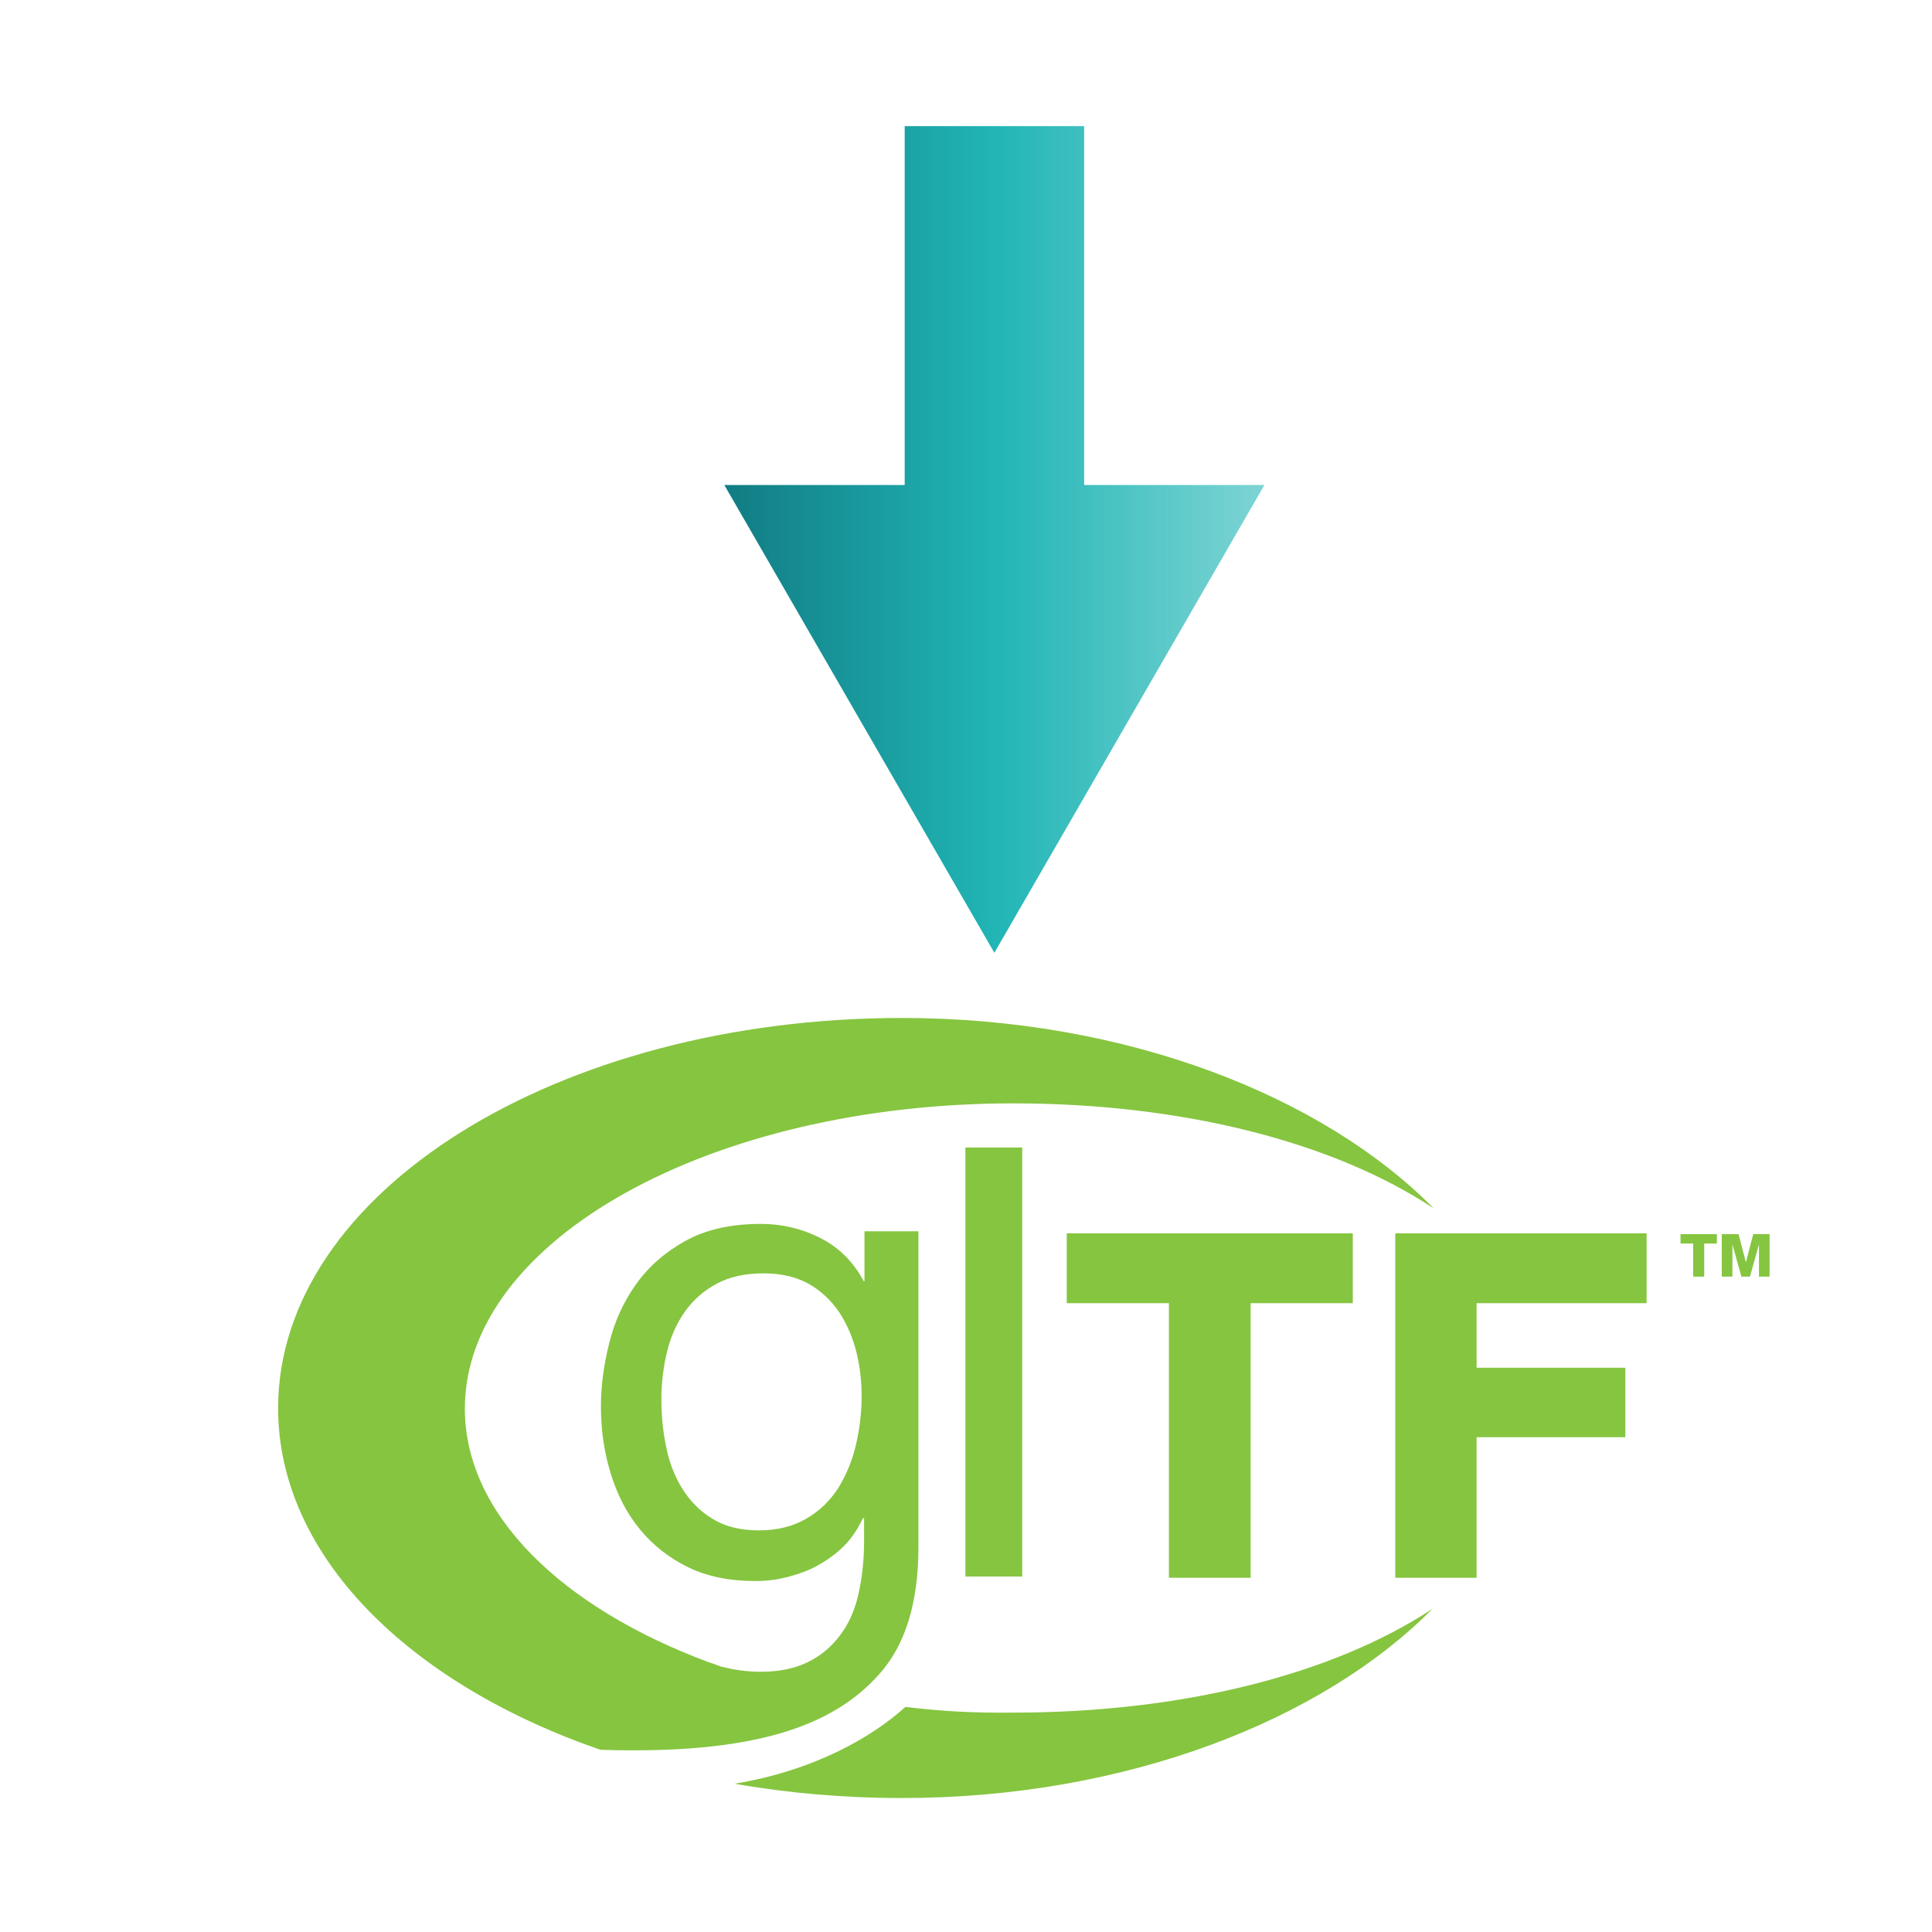
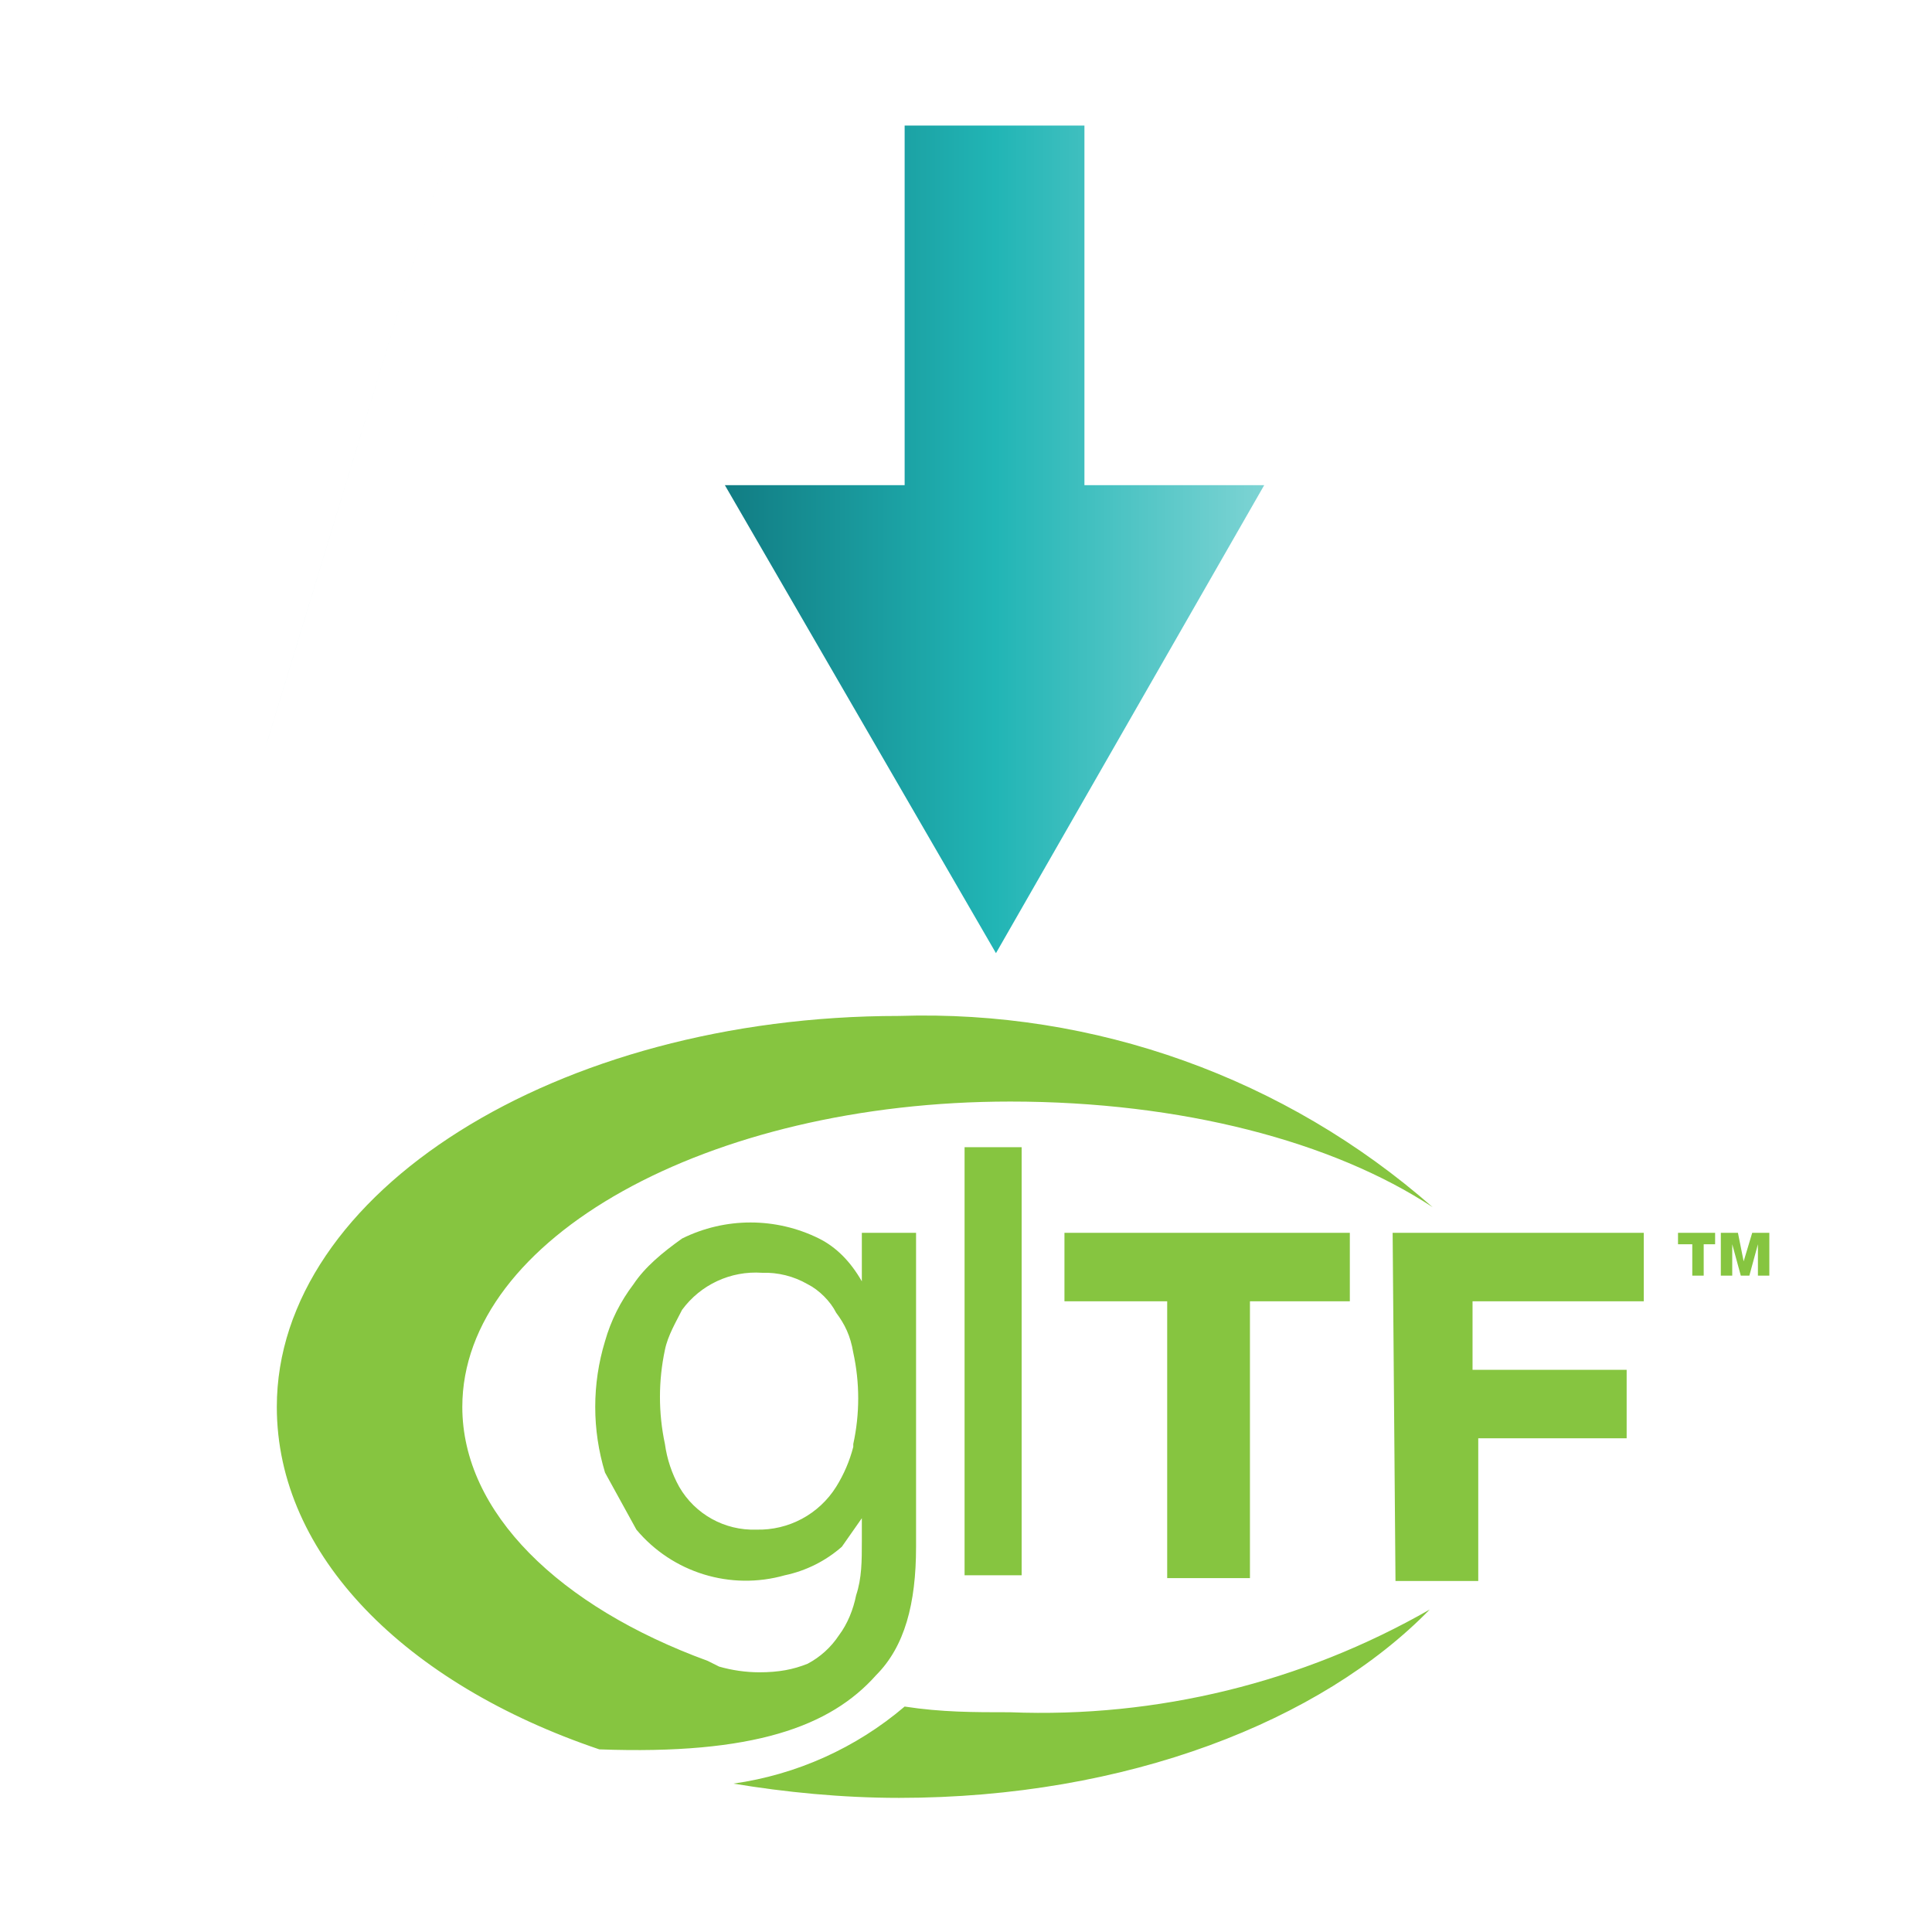
- <svg xmlns="http://www.w3.org/2000/svg" xmlns:xlink="http://www.w3.org/1999/xlink" width="256" height="256" viewBox="0 0 67.733 67.733" version="1.1" id="svg8">
-   <defs id="defs2">
-     <linearGradient xlink:href="#SVGID_2_" id="linearGradient4897" x1="30.634" y1="263.842" x2="37.005" y2="263.842" gradientUnits="userSpaceOnUse" gradientTransform="matrix(2.971884,0,0,2.971884,-65.64682,-535.9284)" />
+ <svg xmlns="http://www.w3.org/2000/svg" xmlns:xlink="http://www.w3.org/1999/xlink" width="35" height="35" viewBox="0 0 67.7 67.7">
+   <defs>
+     <linearGradient xlink:href="#a" id="c" x1="30.6" y1="263.8" x2="37" y2="263.8" gradientUnits="userSpaceOnUse" gradientTransform="translate(-65.6 -536) scale(2.97188)" />
  </defs>
-   <g id="layer1" transform="translate(0,-229.2667)">
-     <g id="g4662" transform="matrix(0.09719341,0,0,0.07183164,17.08879,229.2017)">
-       <linearGradient gradientTransform="matrix(1,0,0,-1,0,515.0861)" y2="346.99" x2="556.451" y1="288.8" x1="257.088" gradientUnits="userSpaceOnUse" id="SVGID_1_">
-         <stop id="stop4597" style="stop-color:#0F6067" offset="0" />
-         <stop id="stop4599" style="stop-color:#05ABAC" offset="0.5" />
-         <stop id="stop4601" style="stop-color:#58BEC4" offset="1" />
-       </linearGradient>
-       <g id="g4615">
-         <linearGradient gradientTransform="matrix(1,0,0,-1,0,515.0861)" y2="501.943" x2="509.441" y1="12.695" x1="466.637" gradientUnits="userSpaceOnUse" id="SVGID_2_">
-           <stop id="stop4606" style="stop-color:#117C83" offset="0" />
-           <stop id="stop4608" style="stop-color:#21B5B5" offset="0.5" />
-           <stop id="stop4610" style="stop-color:#7ED4D4" offset="1" />
-         </linearGradient>
-       </g>
-       <linearGradient gradientTransform="matrix(1,0,0,-1,0,515.0861)" y2="146.246" x2="106.02" y1="493.828" x1="218.957" gradientUnits="userSpaceOnUse" id="SVGID_3_" spreadMethod="pad">
-         <stop id="stop4617" style="stop-color:#9ACCD3" offset="0" />
-         <stop id="stop4619" style="stop-color:#72AEB3" offset="0.5" />
-         <stop id="stop4621" style="stop-color:#317D7F" offset="1" />
-       </linearGradient>
-       <linearGradient gradientTransform="matrix(1,0,0,-1,0,515.0861)" y2="158.63" x2="162.603" y1="97.049" x1="-26.925" gradientUnits="userSpaceOnUse" id="SVGID_4_">
-         <stop id="stop4626" style="stop-color:#21626E" offset="0" />
-         <stop id="stop4628" style="stop-color:#157C84" offset="0.5" />
-         <stop id="stop4630" style="stop-color:#03A3A5" offset="1" />
-       </linearGradient>
-       <linearGradient gradientTransform="matrix(1,0,0,-1,0,515.0861)" y2="144.227" x2="-121.268" y1="370.396" x1="121.268" gradientUnits="userSpaceOnUse" id="SVGID_5_">
-         <stop id="stop4635" style="stop-color:#0B7C81" offset="0" />
-         <stop id="stop4637" style="stop-color:#068D90" offset="0.5" />
-         <stop id="stop4639" style="stop-color:#16B1B1" offset="1" />
-       </linearGradient>
-       <path id="path4642" d="m 0,14.6 c -139.626,619.5 -69.813,309.75 0,0 z" class="st4" style="fill:url(#SVGID_5_)" />
-       <linearGradient gradientTransform="matrix(1,0,0,-1,0,515.0861)" y2="153.351" x2="505.714" y1="94.405" x1="345.574" gradientUnits="userSpaceOnUse" id="SVGID_6_">
-         <stop id="stop4644" style="stop-color:#0A8A8F" offset="0" />
-         <stop id="stop4648" style="stop-color:#1A5964" offset="1" />
-       </linearGradient>
-       <linearGradient gradientTransform="matrix(1,0,0,-1,0,515.0861)" y2="300.154" x2="401.471" y1="217.794" x1="533.274" gradientUnits="userSpaceOnUse" id="SVGID_7_">
-         <stop id="stop4653" style="stop-color:#256A77" offset="0" />
-         <stop id="stop4655" style="stop-color:#0D9499" offset="0.5" />
-         <stop id="stop4657" style="stop-color:#06A0A2" offset="1" />
-       </linearGradient>
-     </g>
-     <g id="XMLID_24_" transform="matrix(0.1432569,0,0,0.1432569,0.08049678,242.8074)">
-       <path d="m 214.6,315.2 c 6.3,-7 9.6,-17.3 9.6,-31.1 V 206.8 H 211 V 219 h -0.2 c -2.5,-4.7 -6,-8.2 -10.5,-10.5 -4.5,-2.3 -9.4,-3.5 -14.7,-3.5 -7.3,0 -13.5,1.4 -18.5,4.2 -5,2.8 -9,6.3 -12.1,10.7 -3.1,4.4 -5.2,9.1 -6.5,14.4 -1.3,5.2 -2,10.3 -2,15.4 0,5.8 0.8,11.2 2.4,16.4 1.6,5.2 3.9,9.7 7.1,13.6 3.2,3.9 7.1,7 11.8,9.3 4.7,2.3 10.2,3.4 16.5,3.4 2.6,0 5.3,-0.3 7.9,-1 2.7,-0.7 5.2,-1.6 7.5,-2.9 2.3,-1.3 4.4,-2.8 6.3,-4.7 1.9,-1.9 3.4,-4.2 4.6,-6.8 h 0.3 v 5.6 c 0,4.8 -0.5,9.1 -1.4,13.1 -0.9,3.9 -2.4,7.3 -4.5,10 -2.1,2.8 -4.7,5 -7.8,6.5 -3.2,1.6 -7,2.4 -11.6,2.4 -2.3,0 -4.7,-0.2 -7.2,-0.7 -0.9,-0.2 -1.8,-0.4 -2.6,-0.6 -0.9,-0.3 -1.8,-0.7 -2.8,-1 l -0.3,-0.1 v 0 c -35.9,-13.4 -59.5,-36.2 -59.5,-62 0,-41.2 60.1,-74.7 134.2,-74.7 41.3,0 78.3,9.4 102.9,25.7 -26.9,-27.3 -75,-46.6 -130.1,-46.6 -84.3,0 -152.7,42.7 -152.7,95.5 0,36 31.9,67.4 78.9,83.6 37.7,1.2 56.9,-5.8 68.2,-18.5 z m -5.7,-56.1 c -0.9,3.9 -2.4,7.4 -4.3,10.5 -2,3.1 -4.5,5.6 -7.8,7.5 -3.2,1.9 -7.1,2.9 -11.7,2.9 -4.6,0 -8.4,-1 -11.4,-2.9 -3.1,-1.9 -5.5,-4.4 -7.4,-7.5 -1.9,-3.1 -3.2,-6.6 -3.9,-10.4 -0.8,-3.8 -1.1,-7.6 -1.1,-11.4 0,-4 0.5,-7.9 1.4,-11.6 0.9,-3.7 2.4,-7 4.4,-9.8 2,-2.8 4.6,-5.1 7.8,-6.8 3.2,-1.7 7,-2.5 11.4,-2.5 4.4,0 8.1,0.9 11.1,2.6 3,1.7 5.5,4.1 7.4,6.9 1.9,2.9 3.3,6.1 4.2,9.7 0.9,3.6 1.3,7.2 1.3,10.9 0,4.1 -0.5,8 -1.4,11.9 z" class="st0" id="XMLID_28_" style="fill:#86c540" />
-       <path d="m 221,323.2 c -8,7.3 -22.3,15.6 -41.8,18.8 13,2.3 26.8,3.5 41,3.5 54.9,0 102.9,-19.1 129.8,-46.3 -24.6,16.2 -61.5,25.4 -102.6,25.4 -9.7,0.1 -17.2,-0.3 -26.4,-1.4 z" class="st0" id="XMLID_29_" style="fill:#86c540" />
-       <polygon points="260.5,207.3 330.5,207.3 330.5,224.4 305.5,224.4 305.5,291.6 285.5,291.6 285.5,224.4 260.5,224.4 " class="st0" id="XMLID_30_" style="fill:#86c540" />
-       <polygon points="340.9,207.3 402.4,207.3 402.4,224.4 360.8,224.4 360.8,240.2 397.2,240.2 397.2,257.2 360.8,257.2 360.8,291.6 340.9,291.6 " class="st0" id="XMLID_31_" style="fill:#86c540" />
-       <rect height="105" width="13.9" class="st0" y="186.3" x="235.7" id="XMLID_32_" style="fill:#86c540" />
-       <polygon points="413.8,209.8 410.7,209.8 410.7,207.5 419.6,207.5 419.6,209.8 416.5,209.8 416.5,217.9 413.8,217.9 " class="st0" id="XMLID_33_" style="fill:#86c540" />
-       <polygon points="423.4,210 423.4,210 423.4,217.9 420.8,217.9 420.8,207.5 424.9,207.5 426.7,214.4 428.5,207.5 432.5,207.5 432.5,217.9 429.9,217.9 429.9,210 427.7,217.9 425.6,217.9 " class="st0" id="XMLID_34_" style="fill:#86c540" />
-     </g>
-     <path style="opacity:1;fill:url(#linearGradient4897);fill-opacity:1.0;fill-rule:nonzero;stroke:none;stroke-width:2.733;stroke-linecap:round;stroke-linejoin:round;stroke-miterlimit:4;stroke-dasharray:none;stroke-opacity:1" d="m 31.717,233.689 v 12.581 h -6.324 l 9.468,16.4 9.468,-16.4 h -6.32 v -12.581 z" id="path4797" />
+   <g transform="matrix(.0972 0 0 .07183 17 -.1)">
+     <linearGradient gradientTransform="matrix(1 0 0 -1 0 515)" y2="501.9" x2="509.4" y1="12.7" x1="466.6" gradientUnits="userSpaceOnUse" id="a">
+       <stop offset="0" stop-color="#117c83" />
+       <stop offset=".5" stop-color="#21b5b5" />
+       <stop offset="1" stop-color="#7ed4d4" />
+     </linearGradient>
+     <linearGradient gradientTransform="matrix(1 0 0 -1 0 515)" y2="144.2" x2="-121.3" y1="370.4" x1="121.3" gradientUnits="userSpaceOnUse" id="b">
+       <stop offset="0" stop-color="#0b7c81" />
+       <stop offset=".5" stop-color="#068d90" />
+       <stop offset="1" stop-color="#16b1b1" />
+     </linearGradient>
+     <path d="M0 14.6c-139.6 619.5-69.8 309.8 0 0z" fill="url(#b)" />
  </g>
-   <style id="style4595" type="text/css">
- 	.st0{fill:url(#SVGID_1_);}
- 	.st1{fill:url(#SVGID_2_);}
- 	.st2{fill:url(#SVGID_3_);}
- 	.st3{fill:url(#SVGID_4_);}
- 	.st4{fill:url(#SVGID_5_);}
- 	.st5{fill:url(#SVGID_6_);}
- 	.st6{fill:url(#SVGID_7_);}
- </style>
-   <style id="style4728" type="text/css">
- 	.st0{fill:#86C540;}
- </style>
+   <path d="M30.7 58.7c1-1 1.4-2.5 1.4-4.5v-11h-1.9v1.7c-.4-.7-.9-1.2-1.5-1.5a5.4 5.4 0 00-4.8 0c-.7.5-1.3 1-1.7 1.6a6 6 0 00-1 2 7.9 7.9 0 000 4.6l1.1 2a5 5 0 005.2 1.6 4.4 4.4 0 002-1l.7-1v.8c0 .7 0 1.3-.2 1.9-.1.5-.3 1-.6 1.4a3 3 0 01-1.1 1c-.5.2-1 .3-1.7.3a5.2 5.2 0 01-1.4-.2l-.4-.2c-5.2-1.9-8.6-5.2-8.6-8.9 0-5.9 8.6-10.7 19.2-10.7 6 0 11.3 1.4 14.8 3.7a27 27 0 00-18.7-6.7c-12 0-21.8 6.2-21.8 13.7 0 5.2 4.5 9.7 11.3 12 5.4.2 8.1-.8 9.7-2.6zm-.8-8a5 5 0 01-.6 1.4 3.2 3.2 0 01-2.8 1.5 3 3 0 01-2.7-1.5 4.3 4.3 0 01-.5-1.5 7.9 7.9 0 010-3.3c.1-.5.4-1 .6-1.4a3.2 3.2 0 012.8-1.3 3 3 0 011.6.4c.4.2.8.6 1 1 .3.4.5.8.6 1.4a7.5 7.5 0 010 3.2zm1.8 9.1a11.8 11.8 0 01-6 2.7c1.8.3 3.8.5 5.8.5 8 0 14.8-2.7 18.6-6.6A27.4 27.4 0 0135.4 60c-1.3 0-2.4 0-3.7-.2z" class="st0" fill="#86c540" />
+   <path class="st0" fill="#86c540" d="M37.3 43.2h10v2.4h-3.5v9.7h-2.9v-9.7h-3.6zm11.5 0h8.8v2.4h-6V48H57v2.4h-5.2v5h-2.9zm-15-3h2v15h-2zm25.5 3.4h-.5v-.4h1.3v.4h-.4v1.1h-.4zm1.4 0v1.1h-.4v-1.5h.6l.2 1 .3-1h.6v1.5h-.4v-1.1l-.3 1.1H61z" />
+   <path d="M31.7 233.7v12.6h-6.3l9.5 16.4 9.4-16.4H38v-12.6z" fill="url(#c)" stroke-width="2.7" stroke-linecap="round" stroke-linejoin="round" transform="translate(0 -229.3)" />
</svg>
